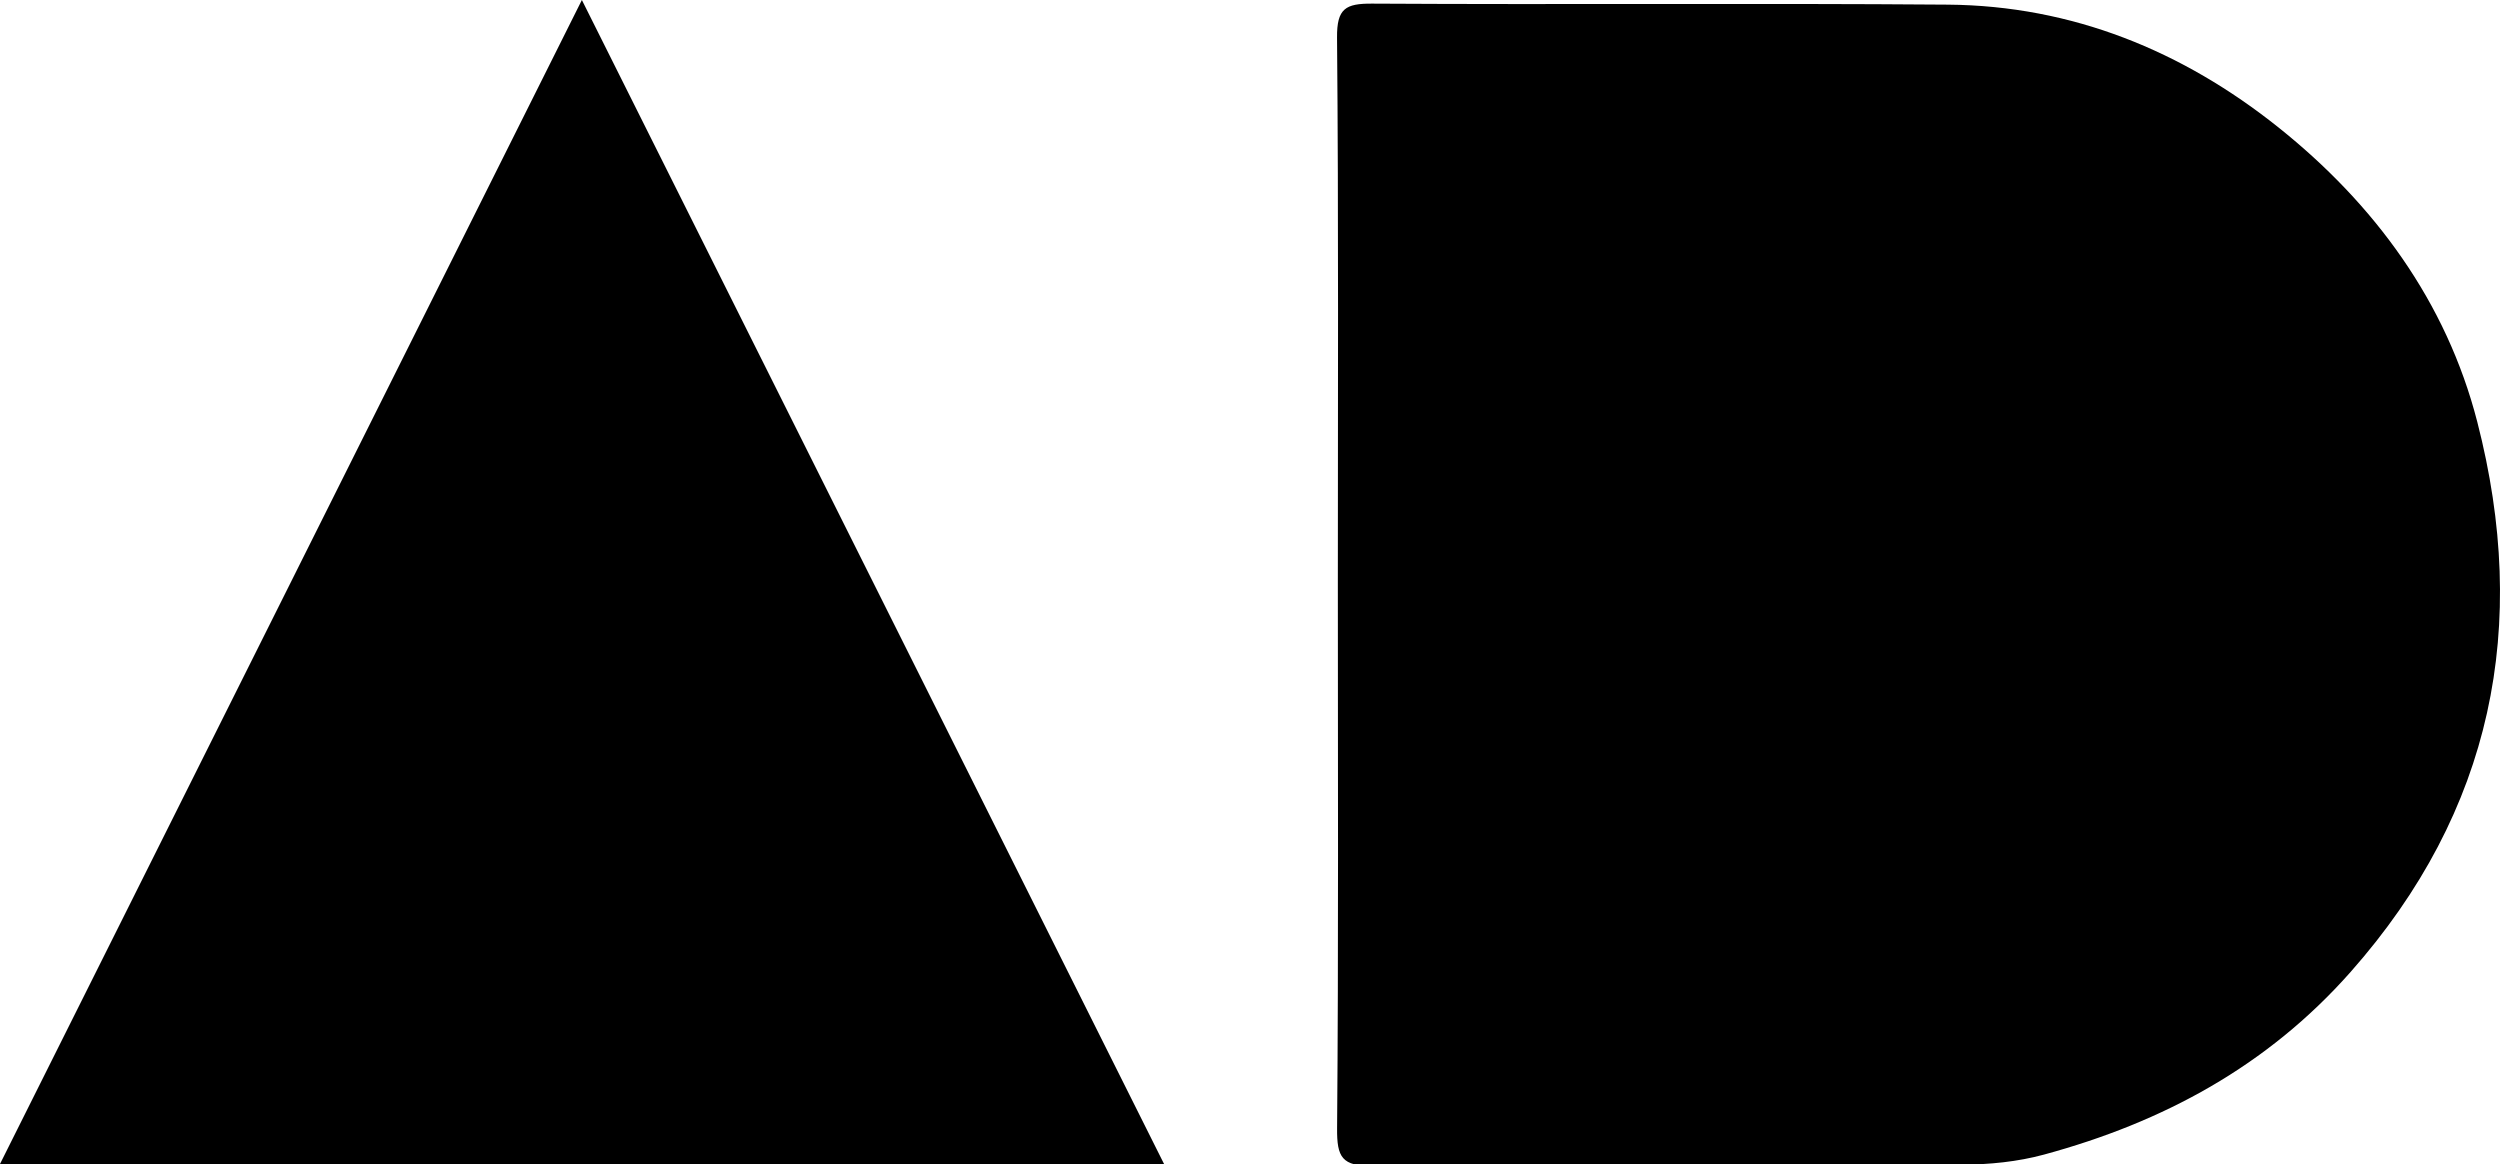
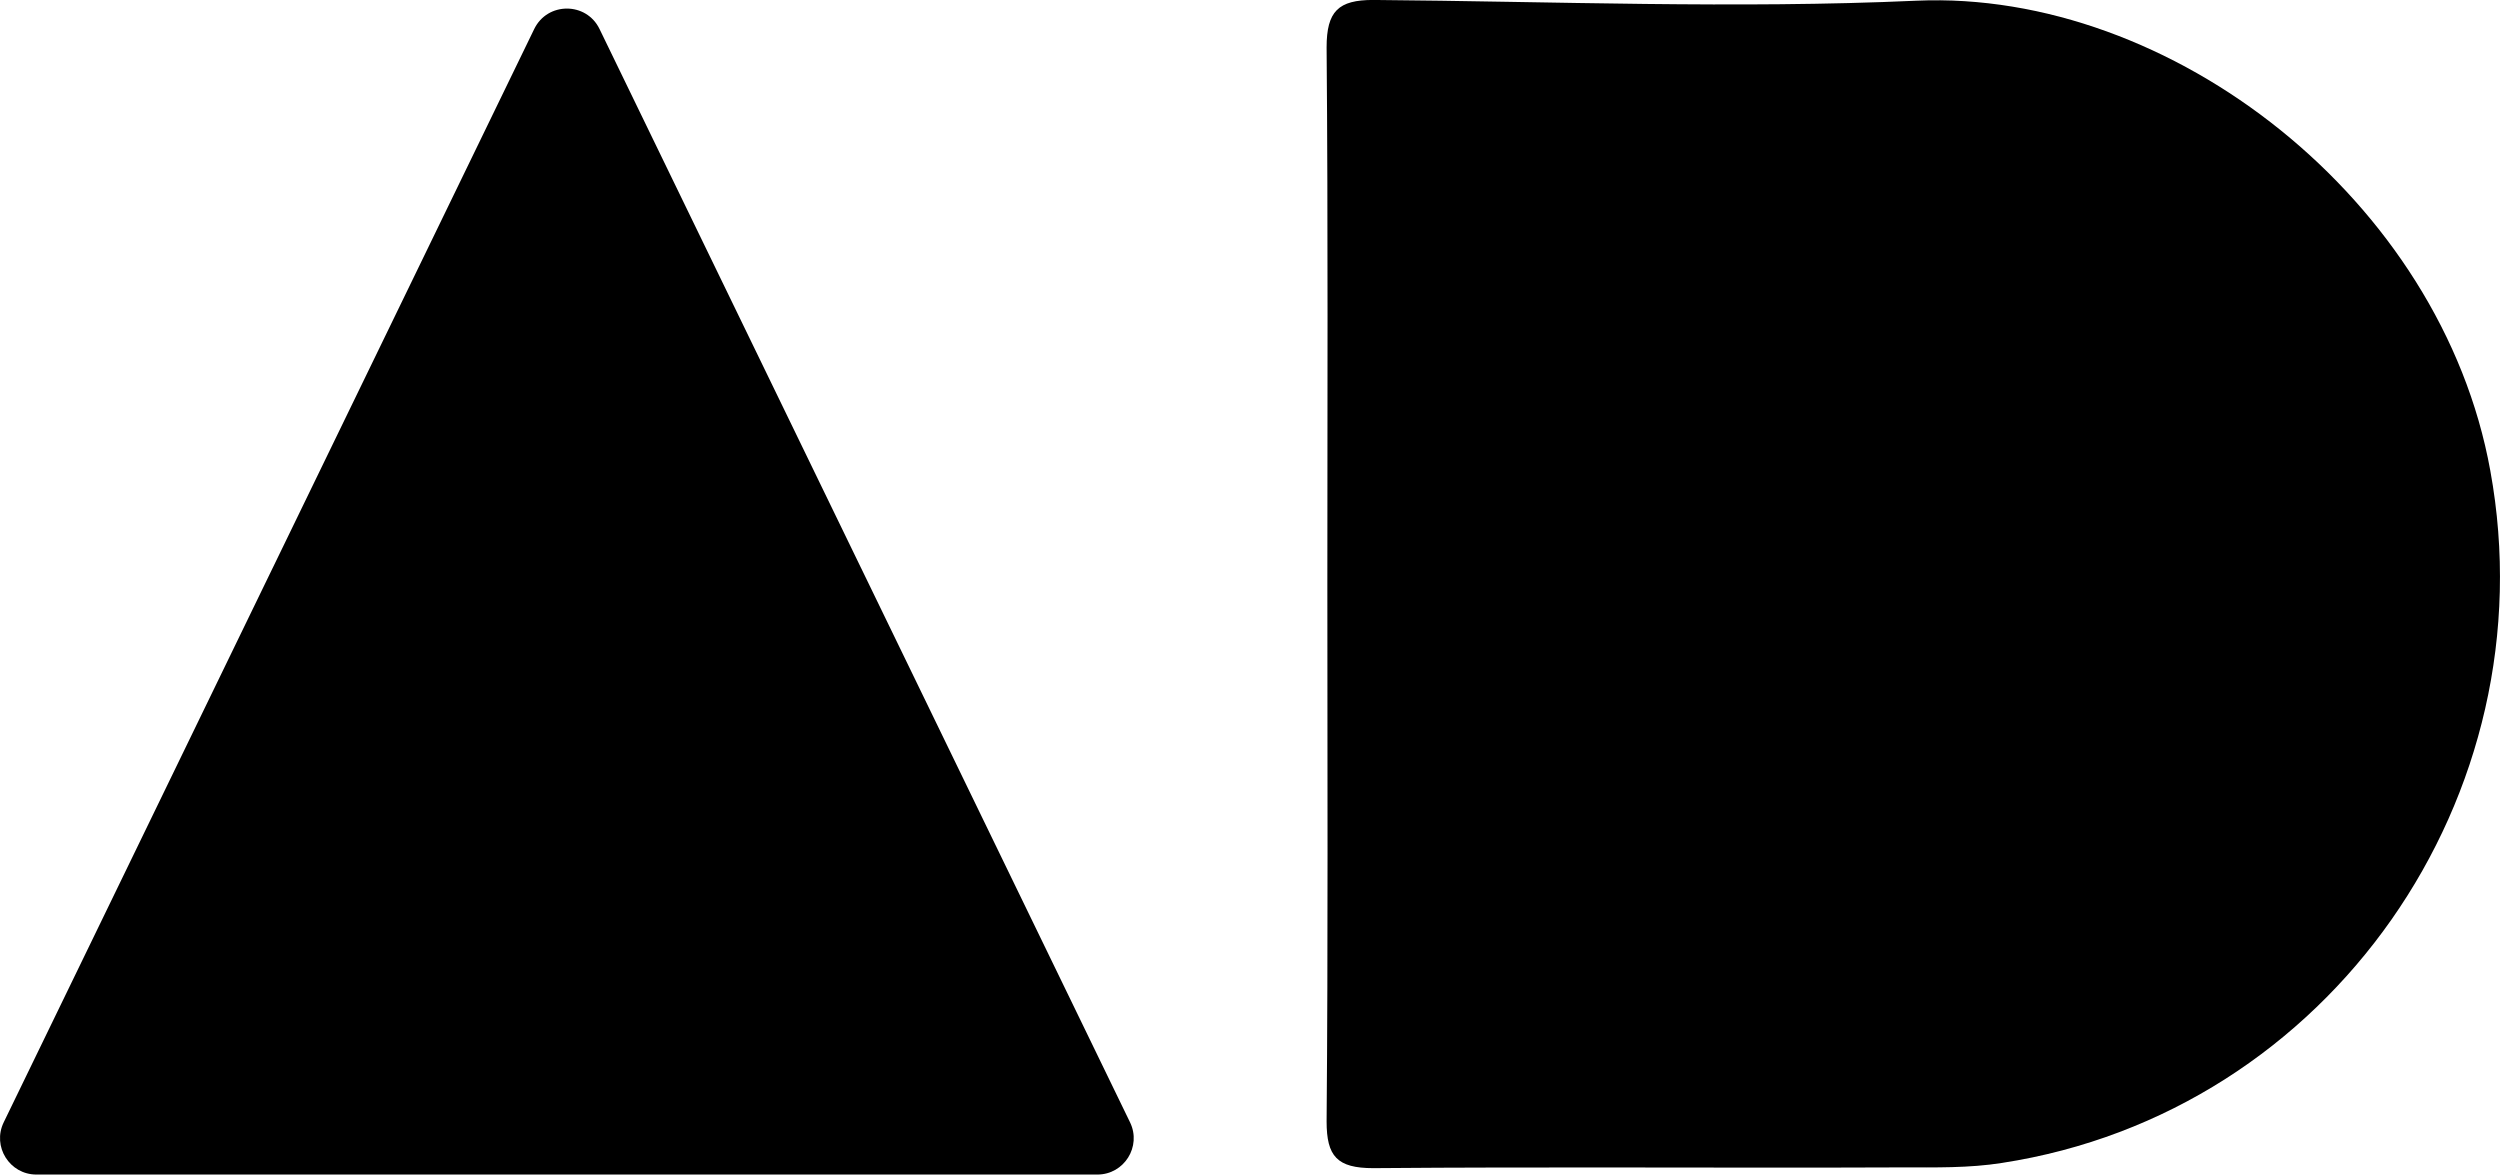
- <svg xmlns="http://www.w3.org/2000/svg" version="1.1" id="Layer_1" x="0px" y="0px" width="478.398px" height="222.74px" viewBox="0 0 478.398 222.74" enable-background="new 0 0 478.398 222.74" xml:space="preserve">
+ <svg xmlns="http://www.w3.org/2000/svg" version="1.1" id="Layer_1" x="0px" y="0px" viewBox="0 0 500 234.9" style="enable-background:new 0 0 500 234.9;" xml:space="preserve">
+   <style type="text/css">
+ 	.st0{fill-rule:evenodd;clip-rule:evenodd;fill:#000000;}
+ </style>
  <g>
-     <path fill-rule="evenodd" clip-rule="evenodd" fill="#000000" d="M256.009,111.559c0-34.786,0.152-69.574-0.154-104.358   c-0.05-5.584,1.621-6.538,6.74-6.507c36.718,0.219,73.438-0.101,110.155,0.195c23.781,0.193,44.908,8.85,63.234,23.479   c18.401,14.689,32.154,33.38,38.065,56.358c10.024,38.974,3.034,74.412-24.229,105.255c-15.956,18.05-35.921,28.783-58.685,34.961   c-5.049,1.373-10.468,1.907-15.722,1.93c-37.546,0.159-75.095-0.081-112.64,0.253c-6.006,0.052-6.954-1.658-6.908-7.208   C256.15,181.133,256.009,146.345,256.009,111.559z" />
-     <path fill-rule="evenodd" clip-rule="evenodd" fill="#000000" d="M0,222.74C37.154,148.417,73.943,74.824,111.347,0   c37.295,74.565,74.291,148.534,111.406,222.74C148.572,222.74,74.794,222.74,0,222.74z" />
+     <g>
+       <path class="st0" d="M106.84,5.81c2.65-5.46,10.43-5.46,13.07,0l52.25,107.68c0.03,0.07,0.09,0.19,0.13,0.26l53.72,110.72    c2.34,4.83-1.17,10.44-6.54,10.44H113.52c-0.08,0-0.21,0-0.29,0H7.28c-5.36,0-8.88-5.61-6.54-10.44l53.72-110.72    c0.03-0.07,0.09-0.19,0.13-0.26L106.84,5.81z" />
+     </g>
+     <path class="st0" d="M265.47,116.96c0-35.87,0.15-71.6-0.15-107.48c0-7.26,2.37-9.49,9.34-9.49c36.17,0.3,72.49,1.78,108.66,0.15   c50.85-2.22,104.96,39.88,114.74,93.99c11.86,64.93-32.02,128.38-97.69,138.46c-6.52,1.04-13.34,0.89-20.01,0.89   c-35.28,0.15-70.56-0.15-105.7,0.15c-7.26,0-9.34-2.37-9.34-9.34C265.62,188.56,265.47,152.69,265.47,116.96z" />
  </g>
</svg>
